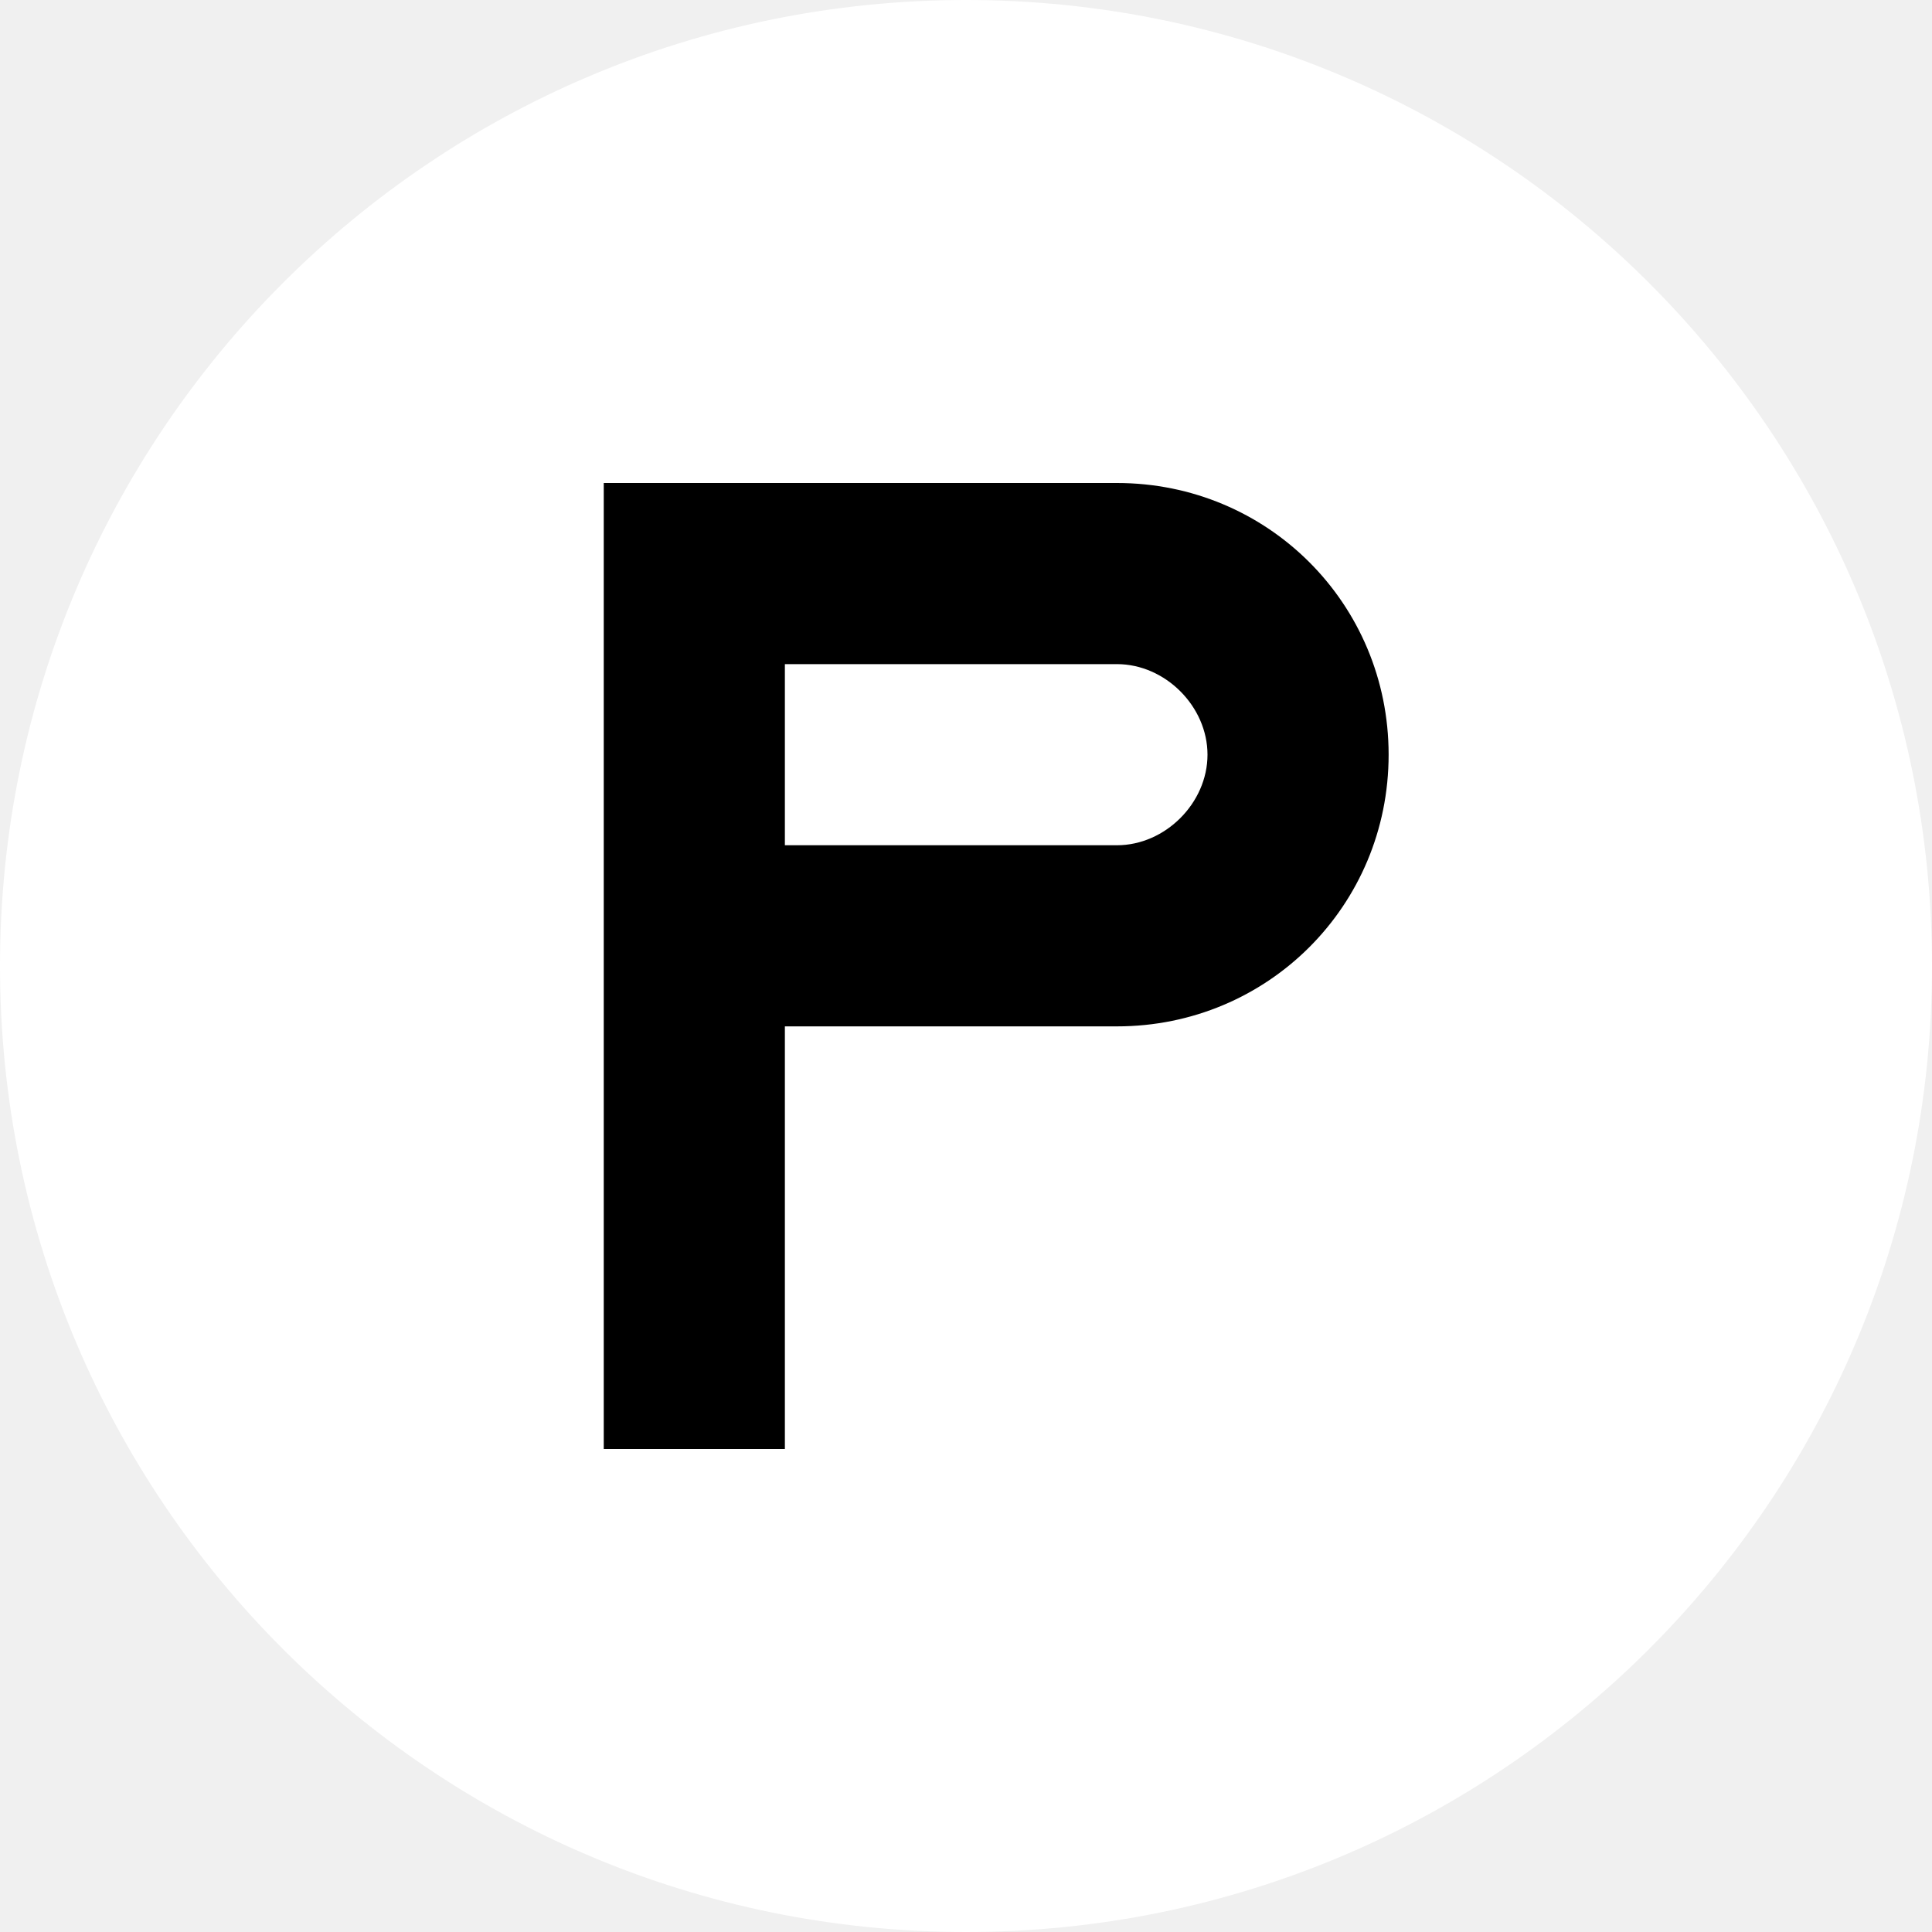
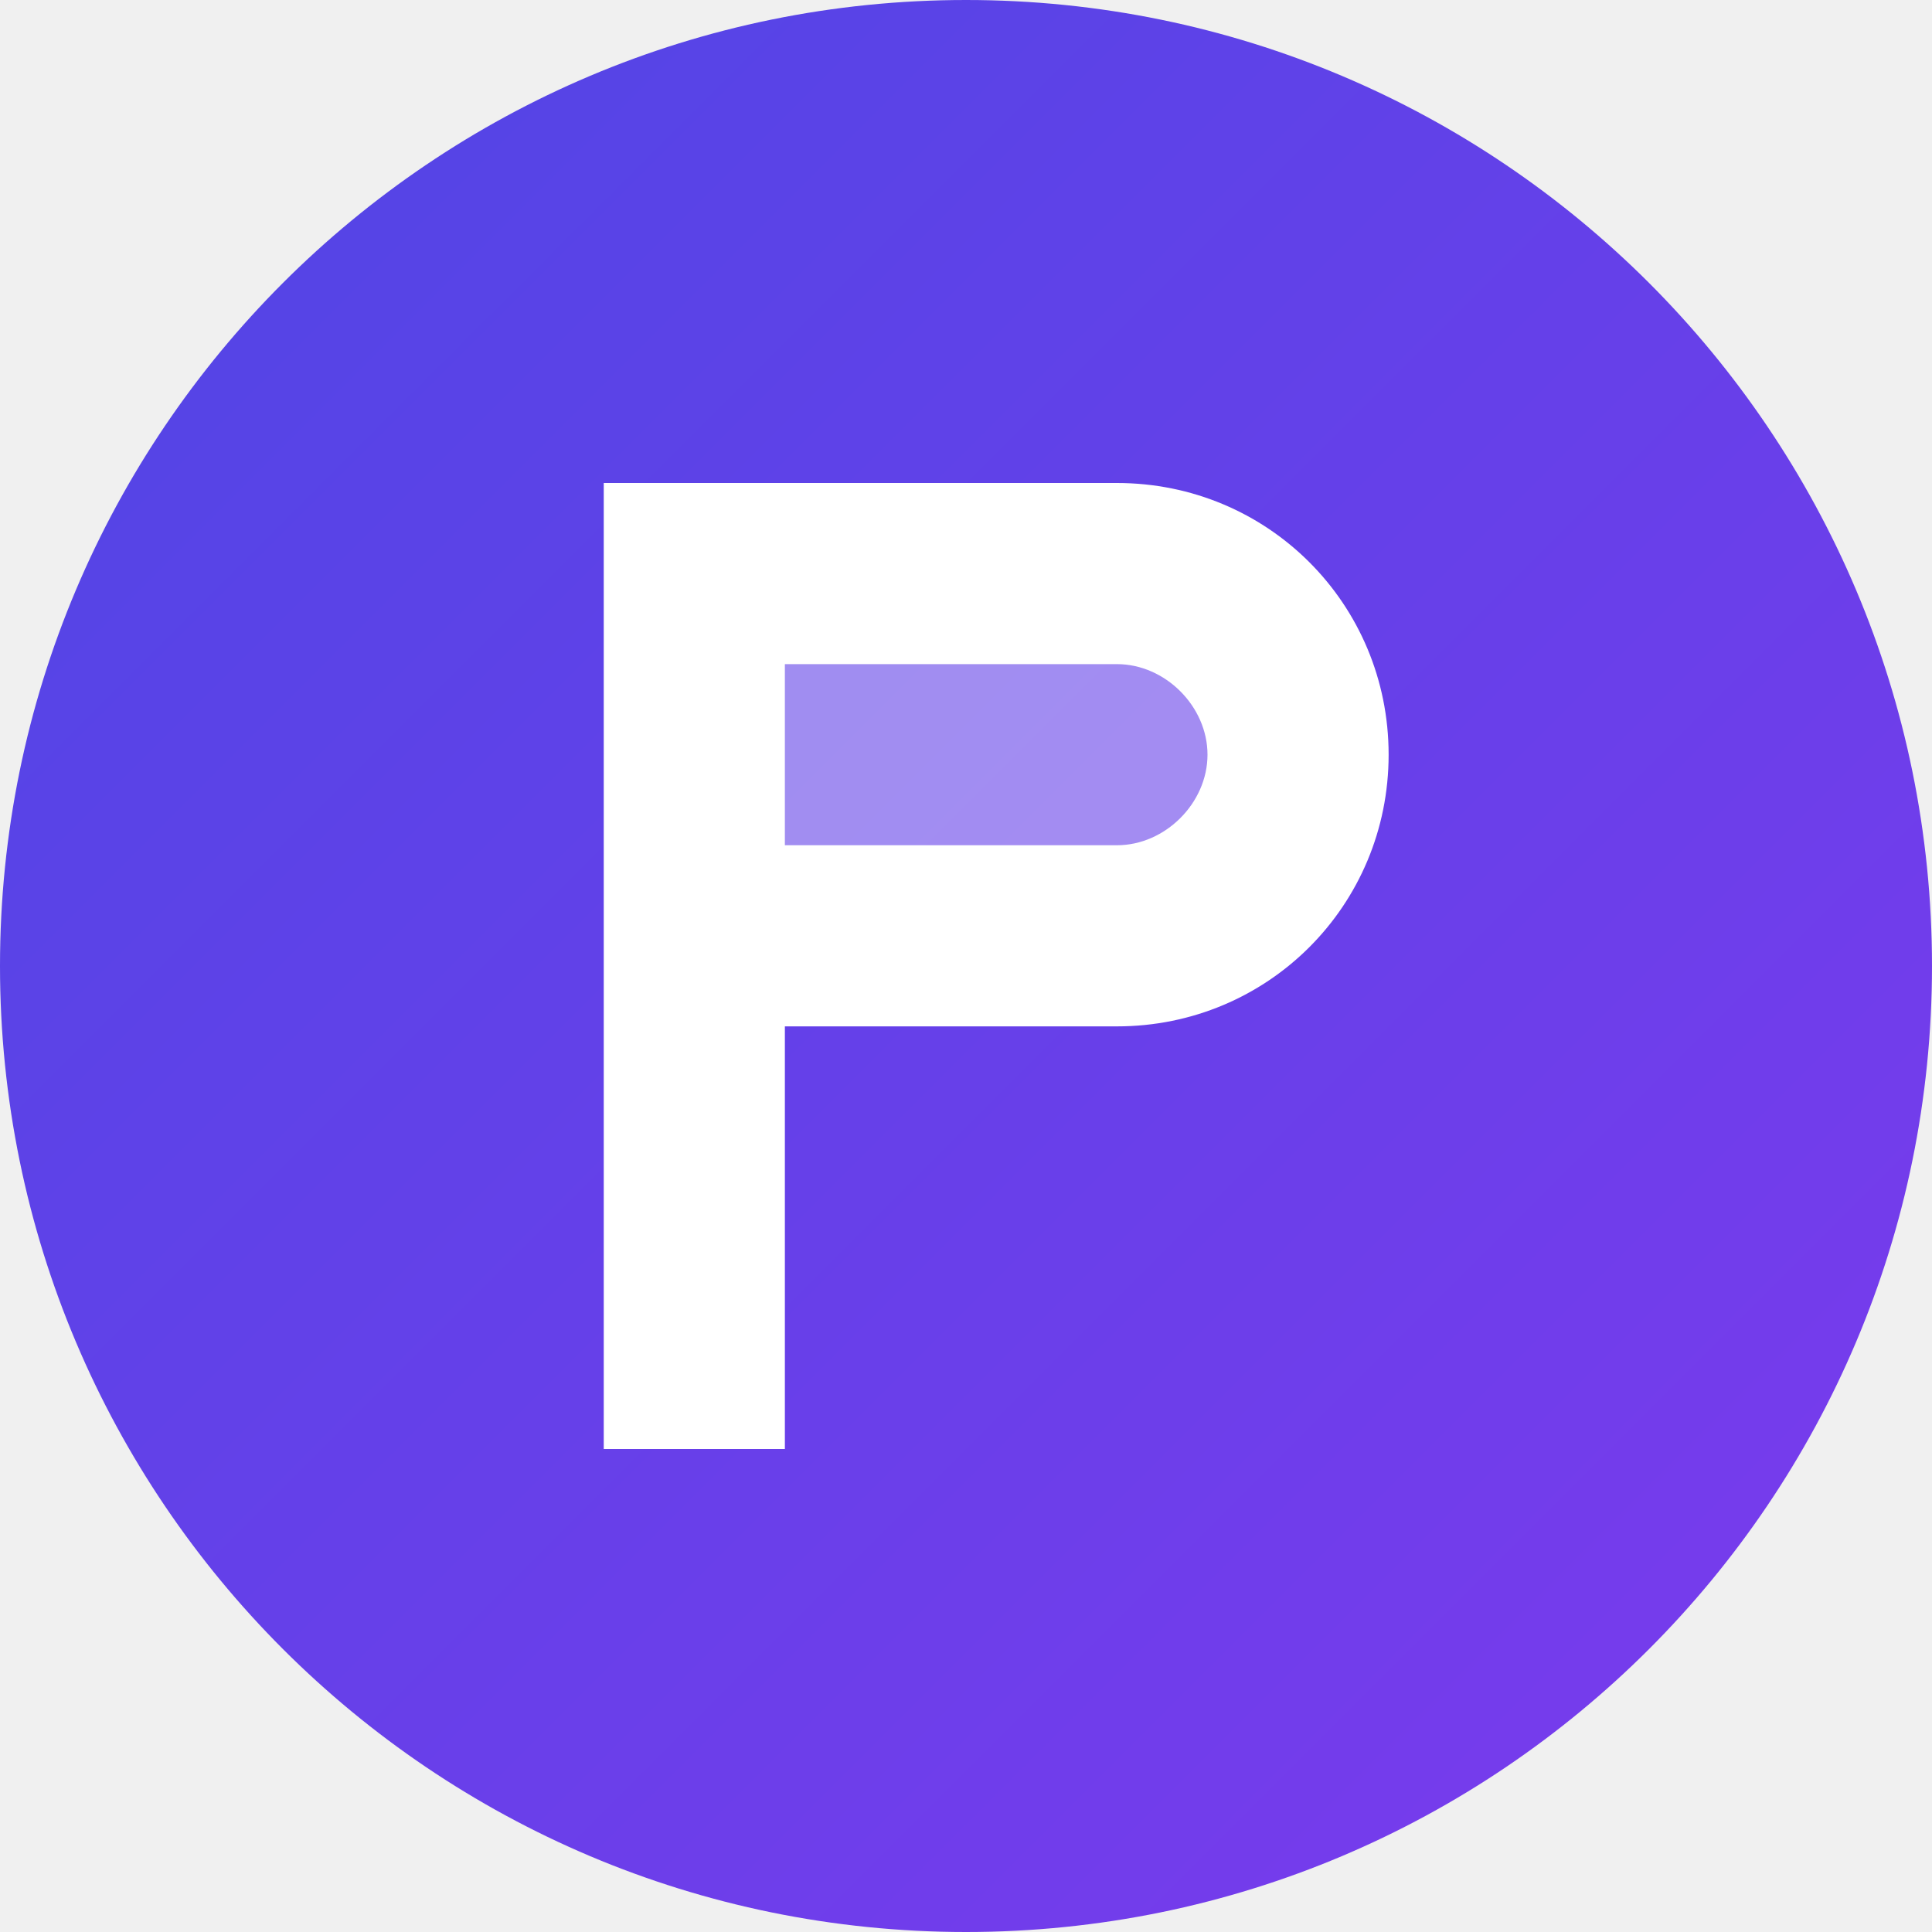
<svg xmlns="http://www.w3.org/2000/svg" width="32" height="32" viewBox="0 0 32 32" fill="none">
-   <circle cx="16" cy="16" r="16" fill="white" />
-   <path d="M10 8h8.5c2.5 0 4.5 2 4.5 4.5S21 17 18.5 17H13v7h-3V8z" fill="black" />
-   <path d="M13 11v3h5.5c0.8 0 1.5-0.7 1.5-1.5S19.3 11 18.5 11H13z" fill="white" />
+   <circle cx="16" cy="16" r="16" fill="url(#paint0_linear)" />
+   <path d="M10 8h8.5c2.5 0 4.5 2 4.5 4.5S21 17 18.5 17H13v7h-3V8z" fill="white" />
+   <path d="M13 11v3h5.5c0.8 0 1.5-0.7 1.5-1.5S19.3 11 18.5 11H13z" fill="url(#paint0_linear)" opacity="0.6" />
+   <defs>
+     <linearGradient id="paint0_linear" x1="0" y1="0" x2="32" y2="32" gradientUnits="userSpaceOnUse">
+       <stop stop-color="#4F46E5" />
+       <stop offset="1" stop-color="#7C3AED" />
+     </linearGradient>
+   </defs>
</svg>
